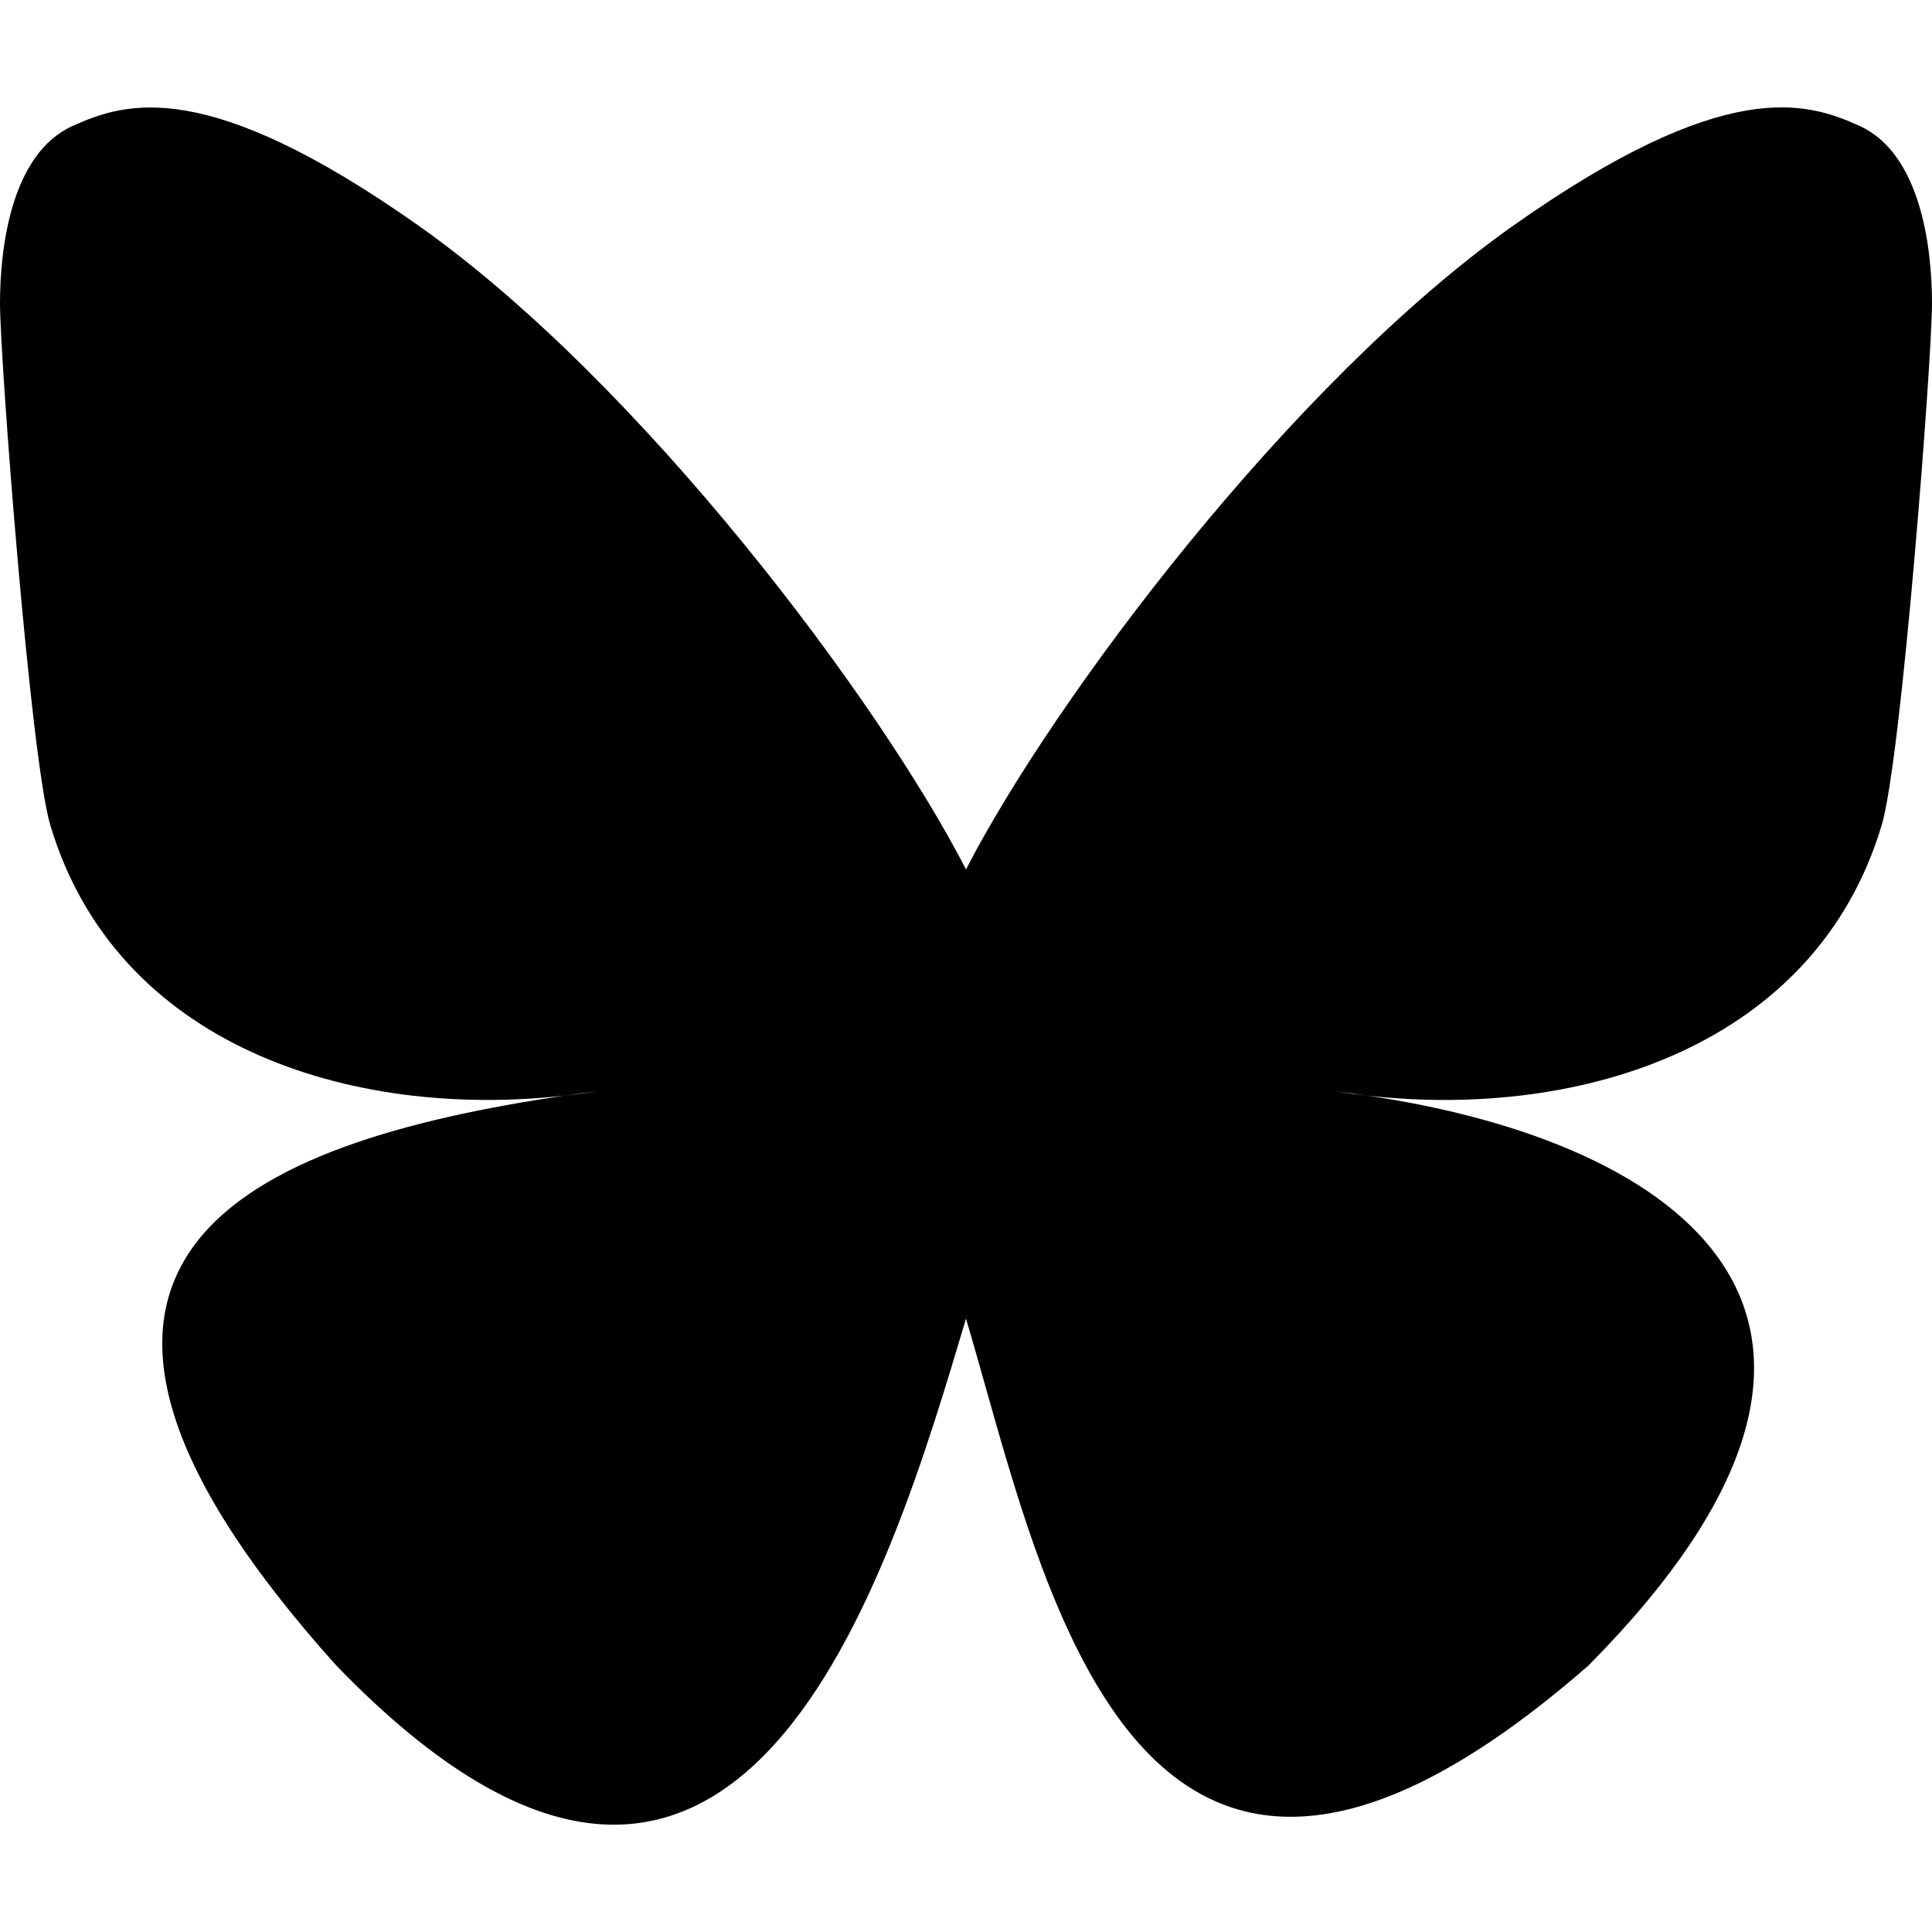
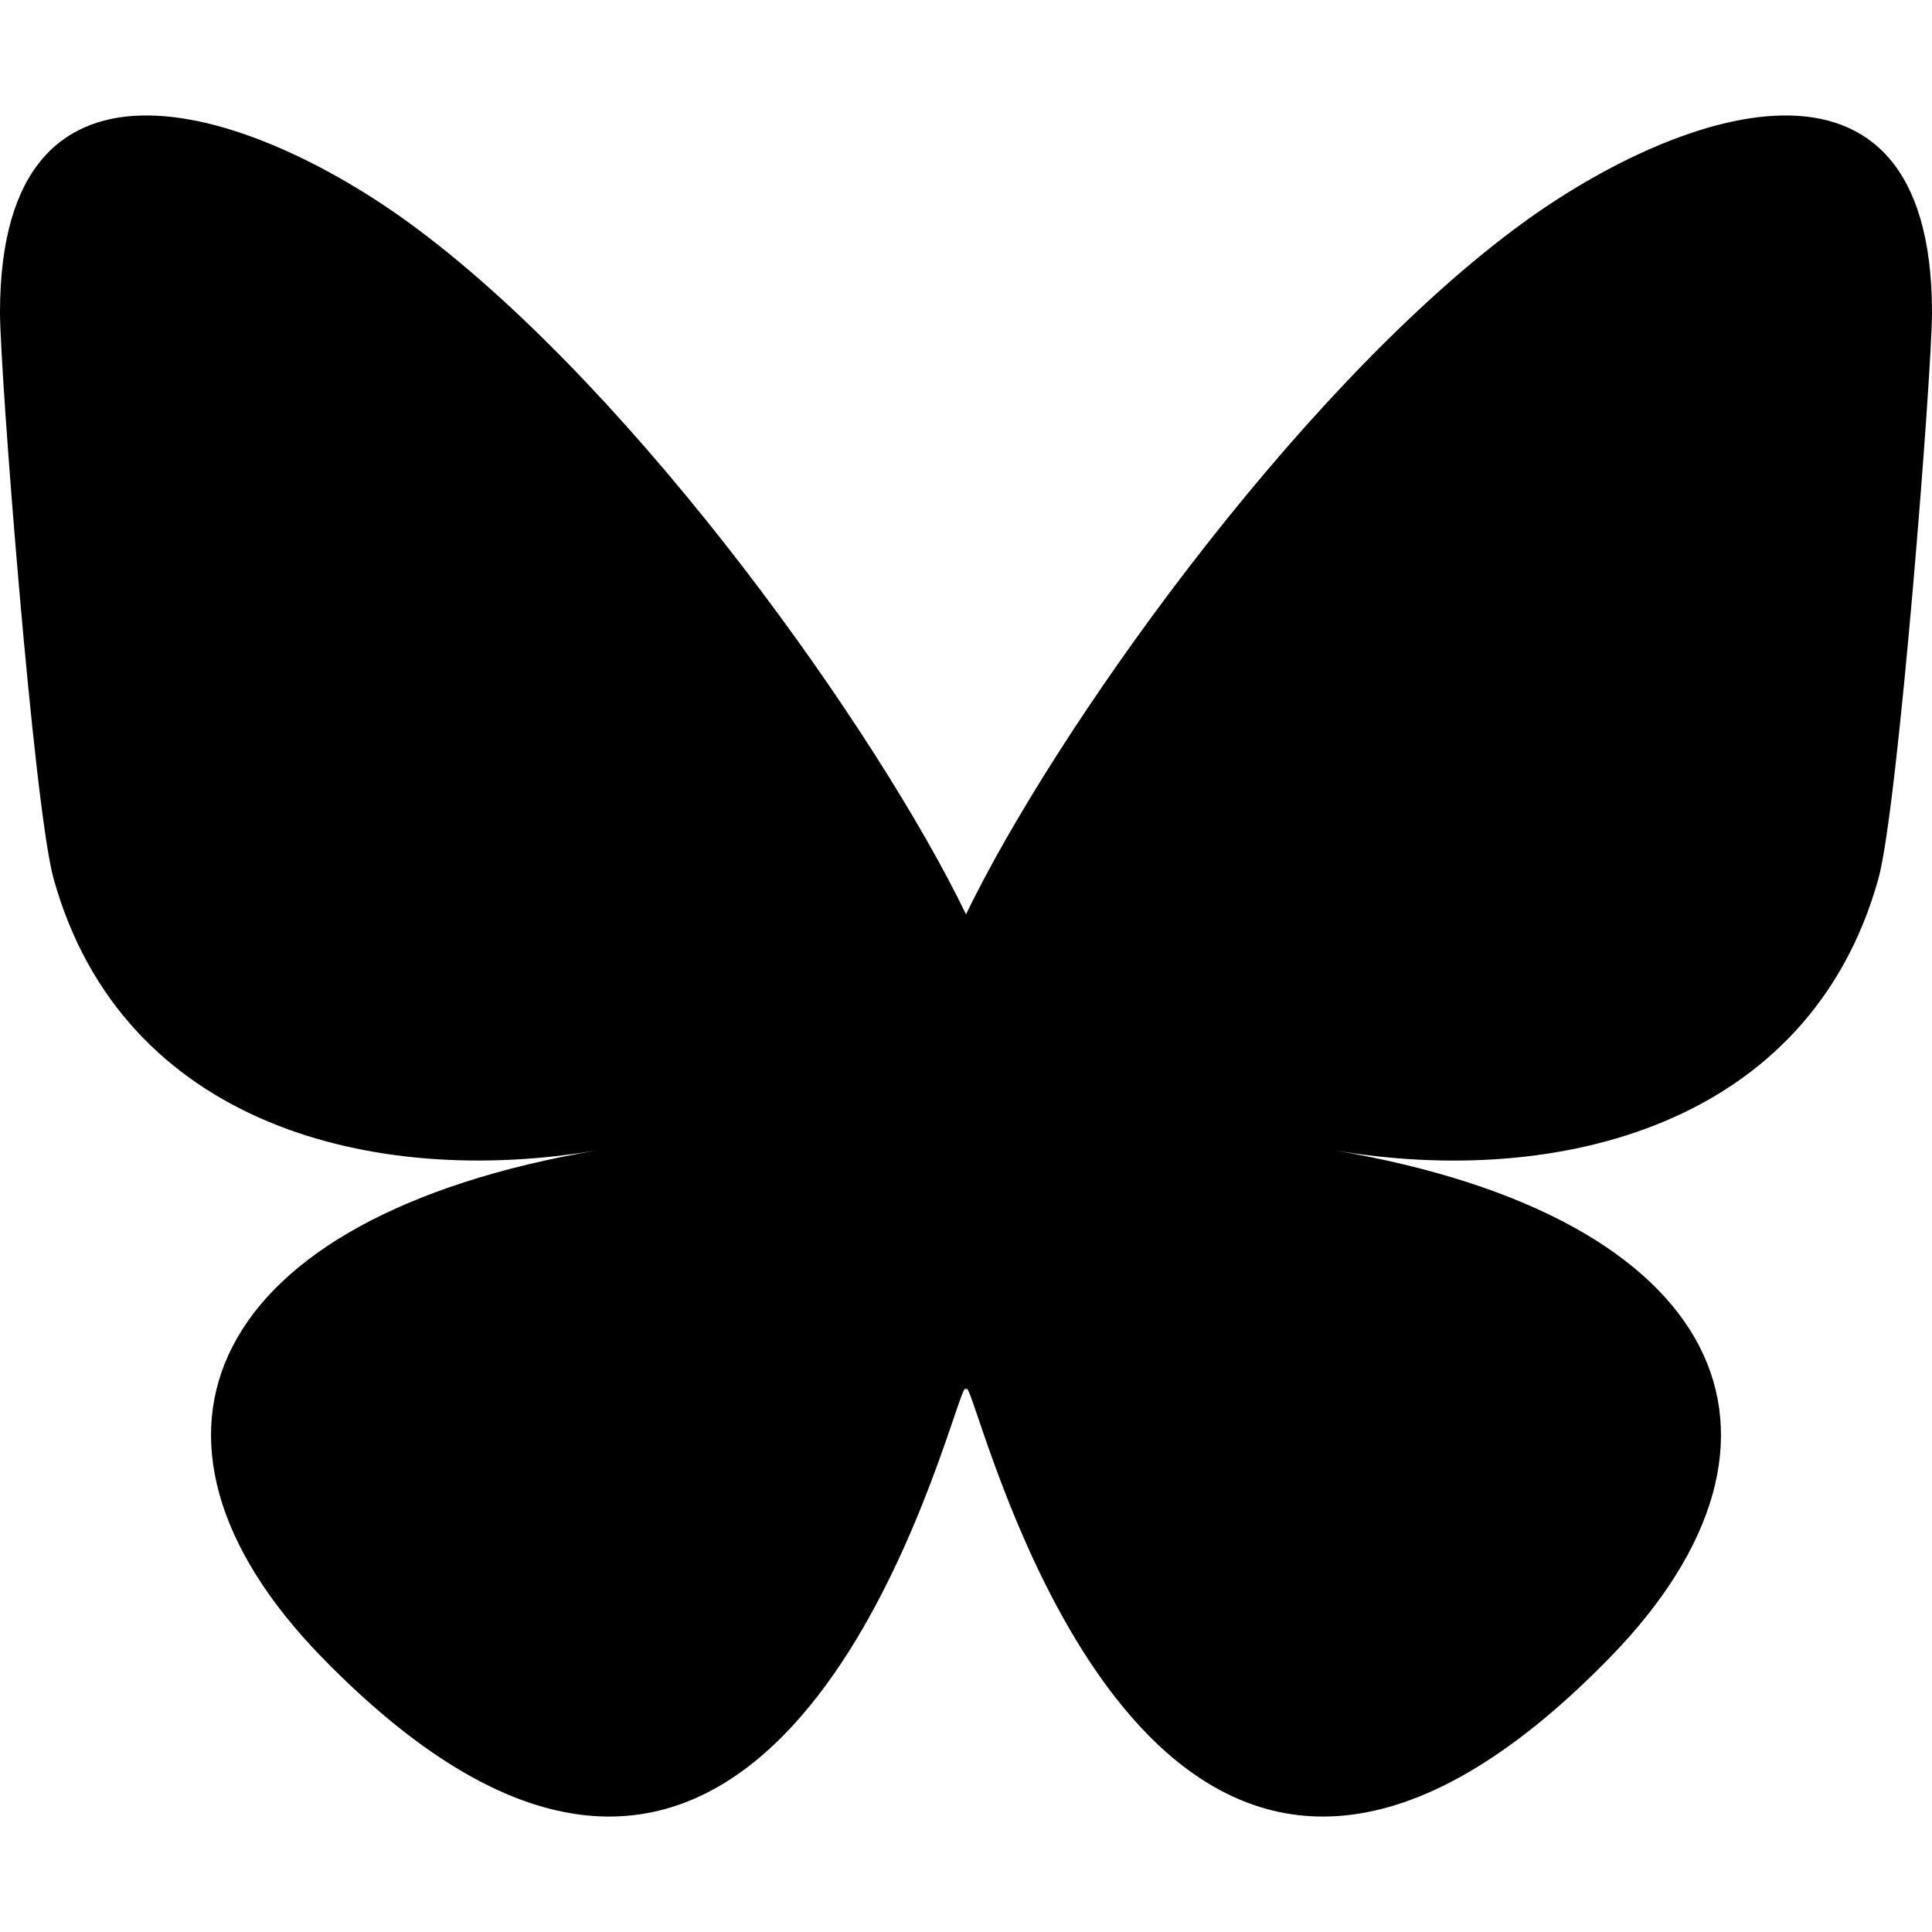
<svg xmlns="http://www.w3.org/2000/svg" role="img" viewBox="0 0 24 24">
-   <path d="M12 10.8c-1.087-2.114-4.046-6.053-6.798-7.995C2.566.944 1.561 1.266.902 1.565.139 1.908 0 3.08 0 3.768c0 .69.378 5.65.624 6.479.815 2.736 3.713 3.66 6.383 3.364.136-.02.275-.039.415-.056-.138.022-.276.04-.415.056-3.912.58-7.387 2.005-2.83 7.078 5.013 5.19 6.87-1.113 7.823-4.308.953 3.195 2.05 9.271 7.733 4.308 4.267-4.308 1.172-6.498-2.74-7.078a8.741 8.741 0 0 1-.415-.056c.14.017.279.036.415.056 2.67.297 5.568-.628 6.383-3.364.246-.828.624-5.79.624-6.478 0-.69-.139-1.861-.902-2.206-.659-.298-1.664-.62-4.3 1.24C16.046 4.748 13.087 8.687 12 10.8Z" />
+   <path d="M5.202 2.857C7.954 4.922 10.913 9.11 12 11.358c1.087-2.247 4.046-6.436 6.798-8.501C20.783 1.366 24 .213 24 3.883c0 .732-.42 6.156-.667 7.037-.856 3.061-3.978 3.842-6.755 3.37 4.854.826 6.089 3.562 3.422 6.299-5.065 5.196-7.28-1.304-7.847-2.97-.104-.305-.152-.448-.153-.327 0-.121-.05.022-.153.327-.568 1.666-2.782 8.166-7.847 2.97-2.667-2.737-1.432-5.473 3.422-6.3-2.777.473-5.899-.308-6.755-3.369C.42 10.04 0 4.615 0 3.883c0-3.67 3.217-2.517 5.202-1.026" />
</svg>
